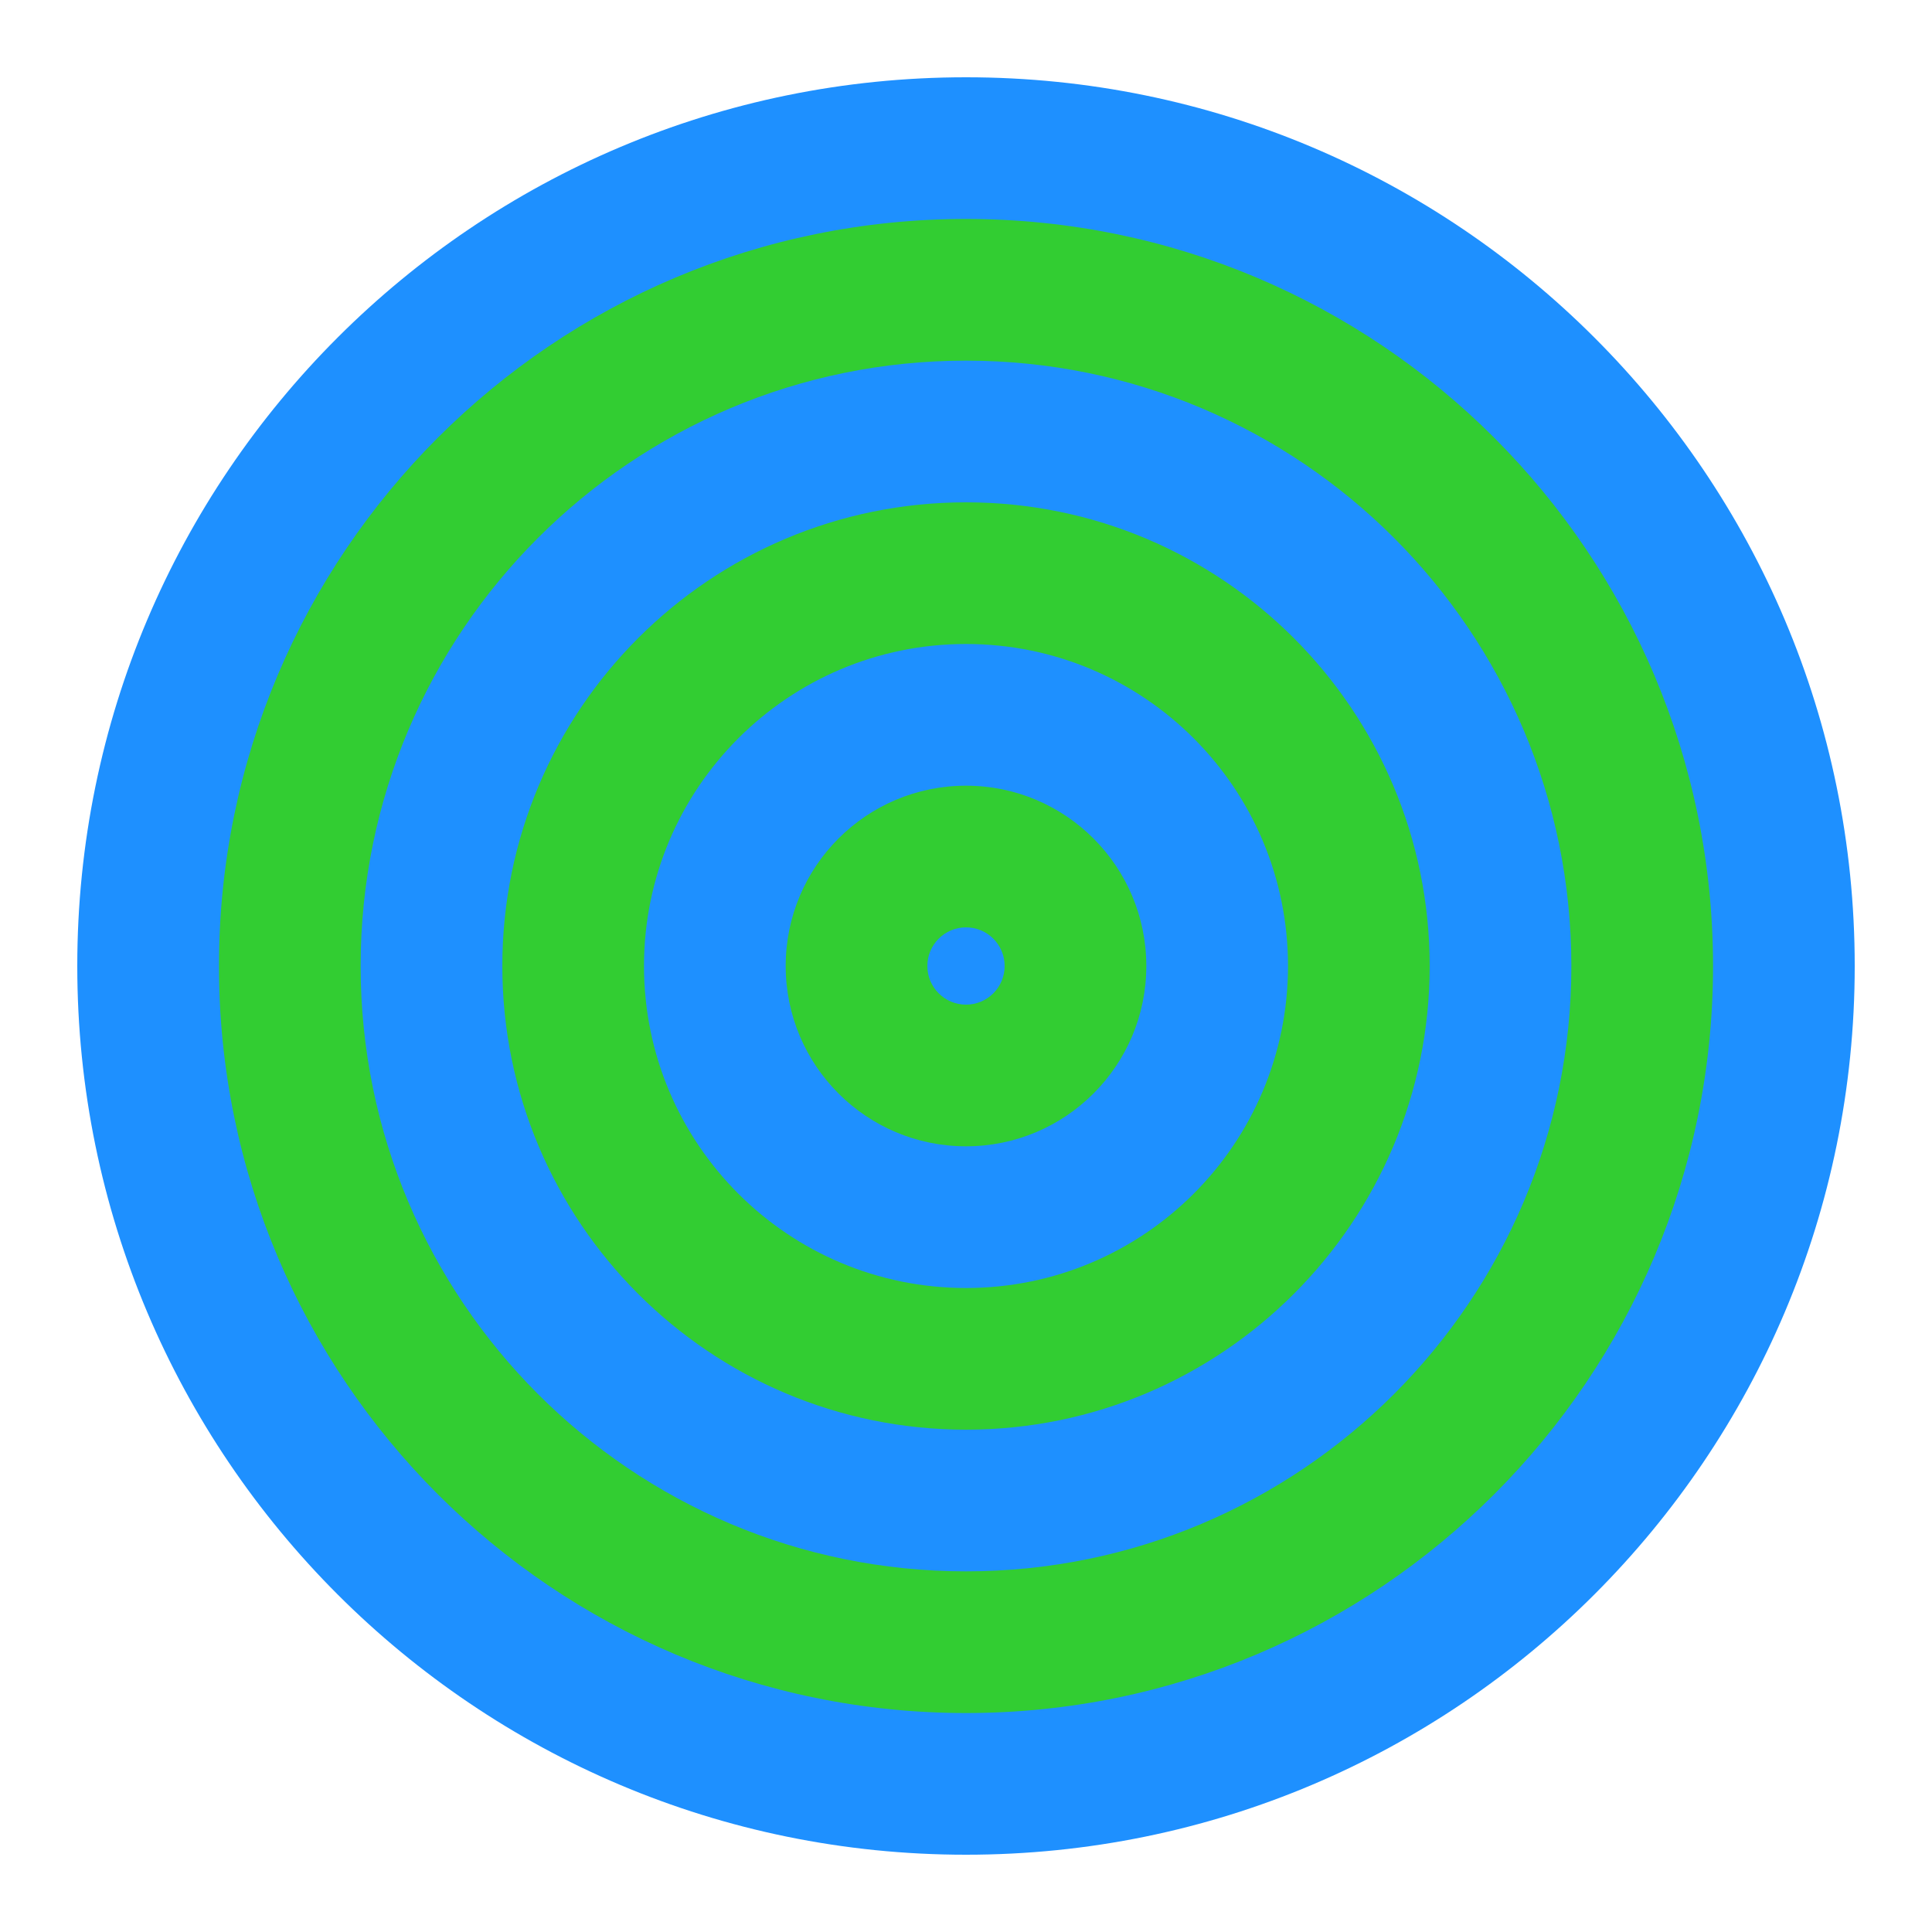
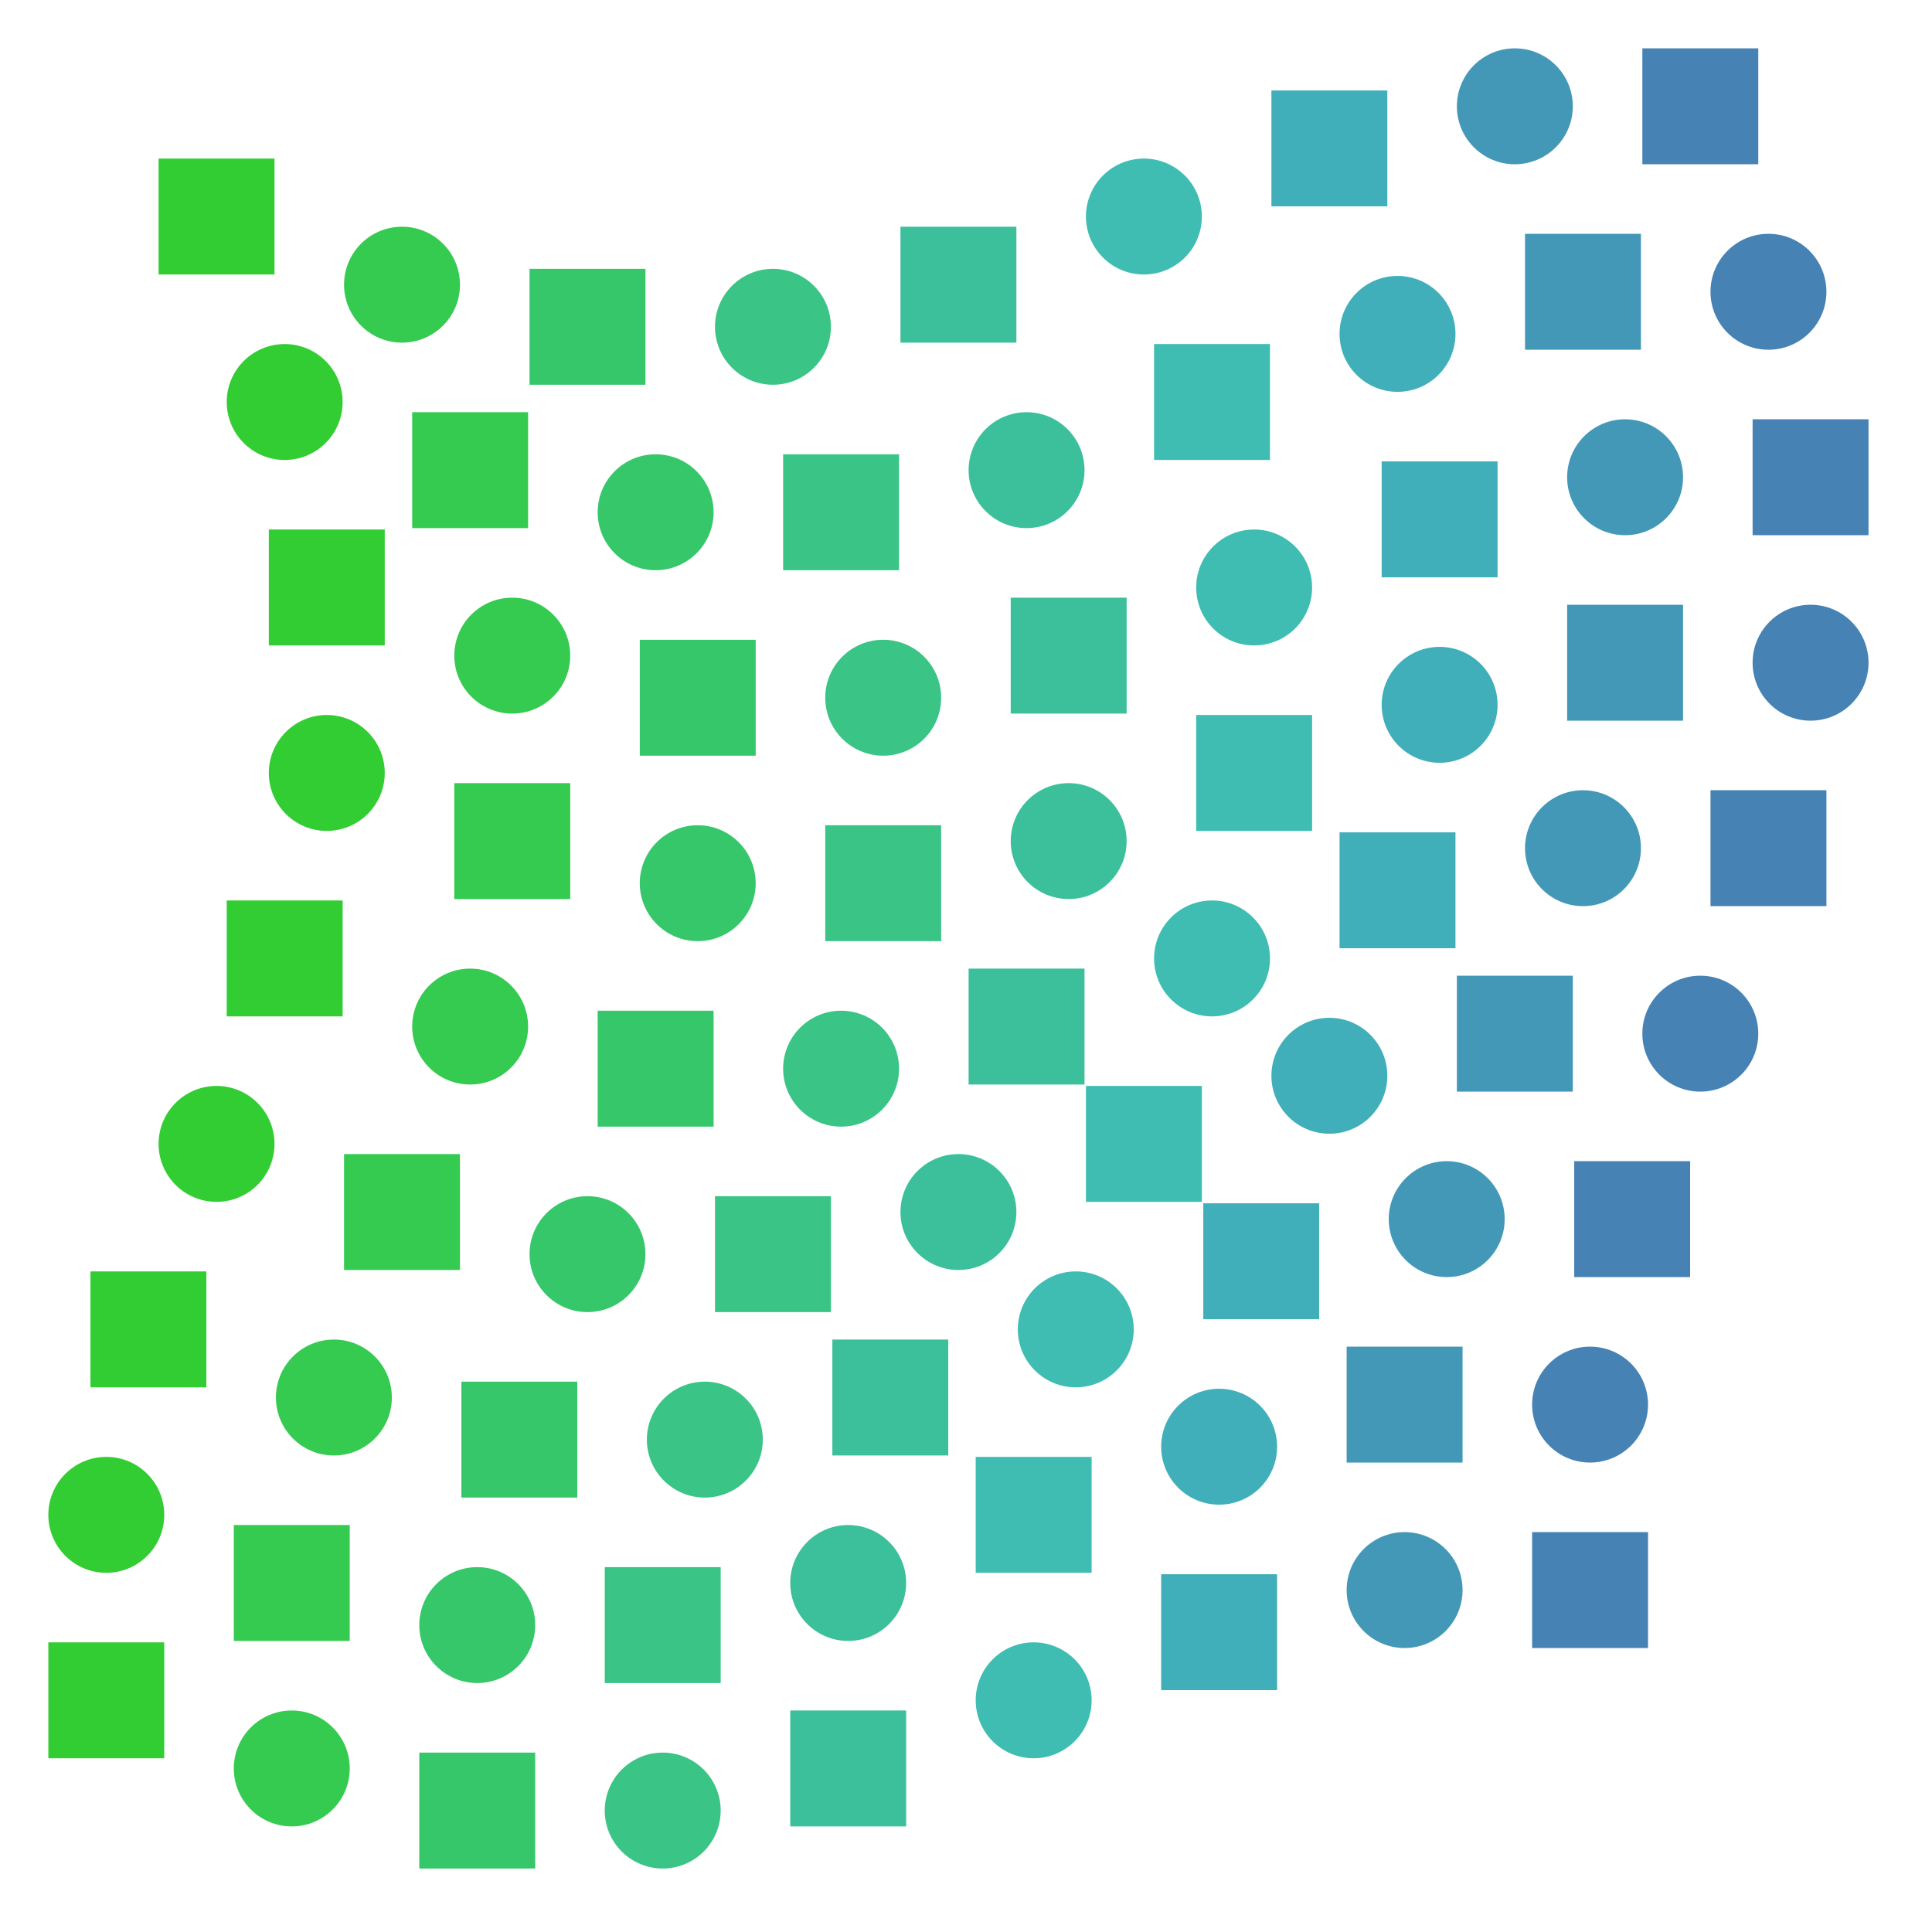
<svg xmlns="http://www.w3.org/2000/svg" baseProfile="full" height="250" version="1.1" width="250">
  <defs />
  <g transform=" rotate(0, 125, 125)">
    <rect fill="white" height="250" width="250" x="0" y="0" />
-     <ellipse cx="125.0" cy="125.0" fill="dodgerblue" opacity="1" rx="115.0" ry="115.0" stroke-width="0" transform=" rotate(0, 125, 125)" />
-     <ellipse cx="125.0" cy="125.0" fill="limegreen" opacity="1" rx="96.667" ry="96.667" stroke-width="0" transform=" rotate(0, 125, 125)" />
-     <ellipse cx="125.0" cy="125.0" fill="dodgerblue" opacity="1" rx="78.333" ry="78.333" stroke-width="0" transform=" rotate(0, 125, 125)" />
-     <ellipse cx="125.0" cy="125.0" fill="limegreen" opacity="1" rx="60" ry="60" stroke-width="0" transform=" rotate(0, 125, 125)" />
-     <ellipse cx="125.0" cy="125.0" fill="dodgerblue" opacity="1" rx="41.667" ry="41.667" stroke-width="0" transform=" rotate(0, 125, 125)" />
-     <ellipse cx="125.0" cy="125.0" fill="limegreen" opacity="1" rx="23.333" ry="23.333" stroke-width="0" transform=" rotate(0, 125, 125)" />
-     <ellipse cx="125.0" cy="125.0" fill="dodgerblue" opacity="1" rx="5" ry="5" stroke-width="0" transform=" rotate(0, 125, 125)" />
+     <rect fill="#32cd32" height="15" opacity="1" stroke-width="0" transform=" rotate(0, 28, 28)" width="15" x="20.52" y="20.52" />
+     <ellipse cx="52.02" cy="36.837" fill="#35ca50" opacity="1" rx="7.5" ry="7.5" stroke-width="0" transform=" rotate(0, 52, 36)" />
+     <rect fill="#37c76b" height="15" opacity="1" stroke-width="0" transform=" rotate(0, 76, 42)" width="15" x="68.52" y="34.786" />
+     <ellipse cx="100.02" cy="42.286" fill="#3ac485" opacity="1" rx="7.5" ry="7.5" stroke-width="0" transform=" rotate(0, 100, 42)" />
+     <rect fill="#3cc09c" height="15" opacity="1" stroke-width="0" transform=" rotate(0, 124, 36)" width="15" x="116.52" y="29.337" />
+     <ellipse cx="148.02" cy="28.02" fill="#3fbdb2" opacity="1" rx="7.5" ry="7.5" stroke-width="0" transform=" rotate(0, 148, 28)" />
+     <rect fill="#41afba" height="15" opacity="1" stroke-width="0" transform=" rotate(0, 172, 19)" width="15" x="164.52" y="11.704" />
+     <ellipse cx="196.02" cy="13.755" fill="#4498b7" opacity="1" rx="7.5" ry="7.5" stroke-width="0" transform=" rotate(0, 196, 13)" />
+     <rect fill="#4682b4" height="15" opacity="1" stroke-width="0" transform=" rotate(0, 220, 13)" width="15" x="212.52" y="6.255" />
+     <ellipse cx="36.837" cy="52.02" fill="#32cd32" opacity="1" rx="7.5" ry="7.5" stroke-width="0" transform=" rotate(0, 36, 52)" />
+     <rect fill="#35ca50" height="15" opacity="1" stroke-width="0" transform=" rotate(0, 60, 60)" width="15" x="53.337" y="53.337" />
+     <ellipse cx="84.837" cy="66.286" fill="#37c76b" opacity="1" rx="7.5" ry="7.5" stroke-width="0" transform=" rotate(0, 84, 66)" />
+     <rect fill="#3ac485" height="15" opacity="1" stroke-width="0" transform=" rotate(0, 108, 66)" width="15" x="101.337" y="58.786" />
+     <ellipse cx="132.837" cy="60.837" fill="#3cc09c" opacity="1" rx="7.5" ry="7.5" stroke-width="0" transform=" rotate(0, 132, 60)" />
+     <rect fill="#3fbdb2" height="15" opacity="1" stroke-width="0" transform=" rotate(0, 156, 52)" width="15" x="149.337" y="44.52" />
+     <ellipse cx="180.837" cy="43.204" fill="#41afba" opacity="1" rx="7.5" ry="7.5" stroke-width="0" transform=" rotate(0, 180, 43)" />
+     <rect fill="#4498b7" height="15" opacity="1" stroke-width="0" transform=" rotate(0, 204, 37)" width="15" x="197.337" y="30.255" />
+     <ellipse cx="228.837" cy="37.755" fill="#4682b4" opacity="1" rx="7.5" ry="7.5" stroke-width="0" transform=" rotate(0, 228, 37)" />
+     <rect fill="#32cd32" height="15" opacity="1" stroke-width="0" transform=" rotate(0, 42, 76)" width="15" x="34.786" y="68.52" />
+     <ellipse cx="66.286" cy="84.837" fill="#35ca50" opacity="1" rx="7.5" ry="7.5" stroke-width="0" transform=" rotate(0, 66, 84)" />
+     <rect fill="#37c76b" height="15" opacity="1" stroke-width="0" transform=" rotate(0, 90, 90)" width="15" x="82.786" y="82.786" />
+     <ellipse cx="114.286" cy="90.286" fill="#3ac485" opacity="1" rx="7.5" ry="7.5" stroke-width="0" transform=" rotate(0, 114, 90)" />
+     <rect fill="#3cc09c" height="15" opacity="1" stroke-width="0" transform=" rotate(0, 138, 84)" width="15" x="130.786" y="77.337" />
+     <ellipse cx="162.286" cy="76.02" fill="#3fbdb2" opacity="1" rx="7.5" ry="7.5" stroke-width="0" transform=" rotate(0, 162, 76)" />
+     <rect fill="#41afba" height="15" opacity="1" stroke-width="0" transform=" rotate(0, 186, 67)" width="15" x="178.786" y="59.704" />
+     <ellipse cx="210.286" cy="61.755" fill="#4498b7" opacity="1" rx="7.5" ry="7.5" stroke-width="0" transform=" rotate(0, 210, 61)" />
+     <rect fill="#4682b4" height="15" opacity="1" stroke-width="0" transform=" rotate(0, 234, 61)" width="15" x="226.786" y="54.255" />
+     <ellipse cx="42.286" cy="100.02" fill="#32cd32" opacity="1" rx="7.5" ry="7.5" stroke-width="0" transform=" rotate(0, 42, 100)" />
+     <rect fill="#35ca50" height="15" opacity="1" stroke-width="0" transform=" rotate(0, 66, 108)" width="15" x="58.786" y="101.337" />
+     <ellipse cx="90.286" cy="114.286" fill="#37c76b" opacity="1" rx="7.5" ry="7.5" stroke-width="0" transform=" rotate(0, 90, 114)" />
+     <rect fill="#3ac485" height="15" opacity="1" stroke-width="0" transform=" rotate(0, 114, 114)" width="15" x="106.786" y="106.786" />
+     <ellipse cx="138.286" cy="108.837" fill="#3cc09c" opacity="1" rx="7.5" ry="7.5" stroke-width="0" transform=" rotate(0, 138, 108)" />
+     <rect fill="#3fbdb2" height="15" opacity="1" stroke-width="0" transform=" rotate(0, 162, 100)" width="15" x="154.786" y="92.52" />
+     <ellipse cx="186.286" cy="91.204" fill="#41afba" opacity="1" rx="7.5" ry="7.5" stroke-width="0" transform=" rotate(0, 186, 91)" />
+     <rect fill="#4498b7" height="15" opacity="1" stroke-width="0" transform=" rotate(0, 210, 85)" width="15" x="202.786" y="78.255" />
+     <ellipse cx="234.286" cy="85.755" fill="#4682b4" opacity="1" rx="7.5" ry="7.5" stroke-width="0" transform=" rotate(0, 234, 85)" />
+     <rect fill="#32cd32" height="15" opacity="1" stroke-width="0" transform=" rotate(0, 36, 124)" width="15" x="29.337" y="116.52" />
+     <ellipse cx="60.837" cy="132.837" fill="#35ca50" opacity="1" rx="7.5" ry="7.5" stroke-width="0" transform=" rotate(0, 60, 132)" />
+     <rect fill="#37c76b" height="15" opacity="1" stroke-width="0" transform=" rotate(0, 84, 138)" width="15" x="77.337" y="130.786" />
+     <ellipse cx="108.837" cy="138.286" fill="#3ac485" opacity="1" rx="7.5" ry="7.5" stroke-width="0" transform=" rotate(0, 108, 138)" />
+     <rect fill="#3cc09c" height="15" opacity="1" stroke-width="0" transform=" rotate(0, 132, 132)" width="15" x="125.337" y="125.337" />
+     <ellipse cx="156.837" cy="124.02" fill="#3fbdb2" opacity="1" rx="7.5" ry="7.5" stroke-width="0" transform=" rotate(0, 156, 124)" />
+     <rect fill="#41afba" height="15" opacity="1" stroke-width="0" transform=" rotate(0, 180, 115)" width="15" x="173.337" y="107.704" />
+     <ellipse cx="204.837" cy="109.755" fill="#4498b7" opacity="1" rx="7.5" ry="7.5" stroke-width="0" transform=" rotate(0, 204, 109)" />
+     <rect fill="#4682b4" height="15" opacity="1" stroke-width="0" transform=" rotate(0, 228, 109)" width="15" x="221.337" y="102.255" />
+     <ellipse cx="28.02" cy="148.02" fill="#32cd32" opacity="1" rx="7.5" ry="7.5" stroke-width="0" transform=" rotate(0, 28, 148)" />
+     <rect fill="#35ca50" height="15" opacity="1" stroke-width="0" transform=" rotate(0, 52, 156)" width="15" x="44.52" y="149.337" />
+     <ellipse cx="76.02" cy="162.286" fill="#37c76b" opacity="1" rx="7.5" ry="7.5" stroke-width="0" transform=" rotate(0, 76, 162)" />
+     <rect fill="#3ac485" height="15" opacity="1" stroke-width="0" transform=" rotate(0, 100, 162)" width="15" x="92.52" y="154.786" />
+     <ellipse cx="124.02" cy="156.837" fill="#3cc09c" opacity="1" rx="7.5" ry="7.5" stroke-width="0" transform=" rotate(0, 124, 156)" />
+     <rect fill="#3fbdb2" height="15" opacity="1" stroke-width="0" transform=" rotate(0, 148, 148)" width="15" x="140.52" y="140.52" />
+     <ellipse cx="172.02" cy="139.204" fill="#41afba" opacity="1" rx="7.5" ry="7.5" stroke-width="0" transform=" rotate(0, 172, 139)" />
+     <rect fill="#4498b7" height="15" opacity="1" stroke-width="0" transform=" rotate(0, 196, 133)" width="15" x="188.52" y="126.255" />
+     <ellipse cx="220.02" cy="133.755" fill="#4682b4" opacity="1" rx="7.5" ry="7.5" stroke-width="0" transform=" rotate(0, 220, 133)" />
+     <rect fill="#32cd32" height="15" opacity="1" stroke-width="0" transform=" rotate(0, 19, 172)" width="15" x="11.704" y="164.52" />
+     <ellipse cx="43.204" cy="180.837" fill="#35ca50" opacity="1" rx="7.5" ry="7.5" stroke-width="0" transform=" rotate(0, 43, 180)" />
+     <rect fill="#37c76b" height="15" opacity="1" stroke-width="0" transform=" rotate(0, 67, 186)" width="15" x="59.704" y="178.786" />
+     <ellipse cx="91.204" cy="186.286" fill="#3ac485" opacity="1" rx="7.5" ry="7.5" stroke-width="0" transform=" rotate(0, 91, 186)" />
+     <rect fill="#3cc09c" height="15" opacity="1" stroke-width="0" transform=" rotate(0, 115, 180)" width="15" x="107.704" y="173.337" />
+     <ellipse cx="139.204" cy="172.02" fill="#3fbdb2" opacity="1" rx="7.5" ry="7.5" stroke-width="0" transform=" rotate(0, 139, 172)" />
+     <rect fill="#41afba" height="15" opacity="1" stroke-width="0" transform=" rotate(0, 163, 163)" width="15" x="155.704" y="155.704" />
+     <ellipse cx="187.204" cy="157.755" fill="#4498b7" opacity="1" rx="7.5" ry="7.5" stroke-width="0" transform=" rotate(0, 187, 157)" />
+     <rect fill="#4682b4" height="15" opacity="1" stroke-width="0" transform=" rotate(0, 211, 157)" width="15" x="203.704" y="150.255" />
+     <ellipse cx="13.755" cy="196.02" fill="#32cd32" opacity="1" rx="7.5" ry="7.5" stroke-width="0" transform=" rotate(0, 13, 196)" />
+     <rect fill="#35ca50" height="15" opacity="1" stroke-width="0" transform=" rotate(0, 37, 204)" width="15" x="30.255" y="197.337" />
+     <ellipse cx="61.755" cy="210.286" fill="#37c76b" opacity="1" rx="7.5" ry="7.5" stroke-width="0" transform=" rotate(0, 61, 210)" />
+     <rect fill="#3ac485" height="15" opacity="1" stroke-width="0" transform=" rotate(0, 85, 210)" width="15" x="78.255" y="202.786" />
+     <ellipse cx="109.755" cy="204.837" fill="#3cc09c" opacity="1" rx="7.5" ry="7.5" stroke-width="0" transform=" rotate(0, 109, 204)" />
+     <rect fill="#3fbdb2" height="15" opacity="1" stroke-width="0" transform=" rotate(0, 133, 196)" width="15" x="126.255" y="188.52" />
+     <ellipse cx="157.755" cy="187.204" fill="#41afba" opacity="1" rx="7.5" ry="7.5" stroke-width="0" transform=" rotate(0, 157, 187)" />
+     <rect fill="#4498b7" height="15" opacity="1" stroke-width="0" transform=" rotate(0, 181, 181)" width="15" x="174.255" y="174.255" />
+     <ellipse cx="205.755" cy="181.755" fill="#4682b4" opacity="1" rx="7.5" ry="7.5" stroke-width="0" transform=" rotate(0, 205, 181)" />
+     <rect fill="#32cd32" height="15" opacity="1" stroke-width="0" transform=" rotate(0, 13, 220)" width="15" x="6.255" y="212.52" />
+     <ellipse cx="37.755" cy="228.837" fill="#35ca50" opacity="1" rx="7.5" ry="7.5" stroke-width="0" transform=" rotate(0, 37, 228)" />
+     <rect fill="#37c76b" height="15" opacity="1" stroke-width="0" transform=" rotate(0, 61, 234)" width="15" x="54.255" y="226.786" />
+     <ellipse cx="85.755" cy="234.286" fill="#3ac485" opacity="1" rx="7.5" ry="7.5" stroke-width="0" transform=" rotate(0, 85, 234)" />
+     <rect fill="#3cc09c" height="15" opacity="1" stroke-width="0" transform=" rotate(0, 109, 228)" width="15" x="102.255" y="221.337" />
+     <ellipse cx="133.755" cy="220.02" fill="#3fbdb2" opacity="1" rx="7.5" ry="7.5" stroke-width="0" transform=" rotate(0, 133, 220)" />
+     <rect fill="#41afba" height="15" opacity="1" stroke-width="0" transform=" rotate(0, 157, 211)" width="15" x="150.255" y="203.704" />
+     <ellipse cx="181.755" cy="205.755" fill="#4498b7" opacity="1" rx="7.5" ry="7.5" stroke-width="0" transform=" rotate(0, 181, 205)" />
+     <rect fill="#4682b4" height="15" opacity="1" stroke-width="0" transform=" rotate(0, 205, 205)" width="15" x="198.255" y="198.255" />
  </g>
</svg>
